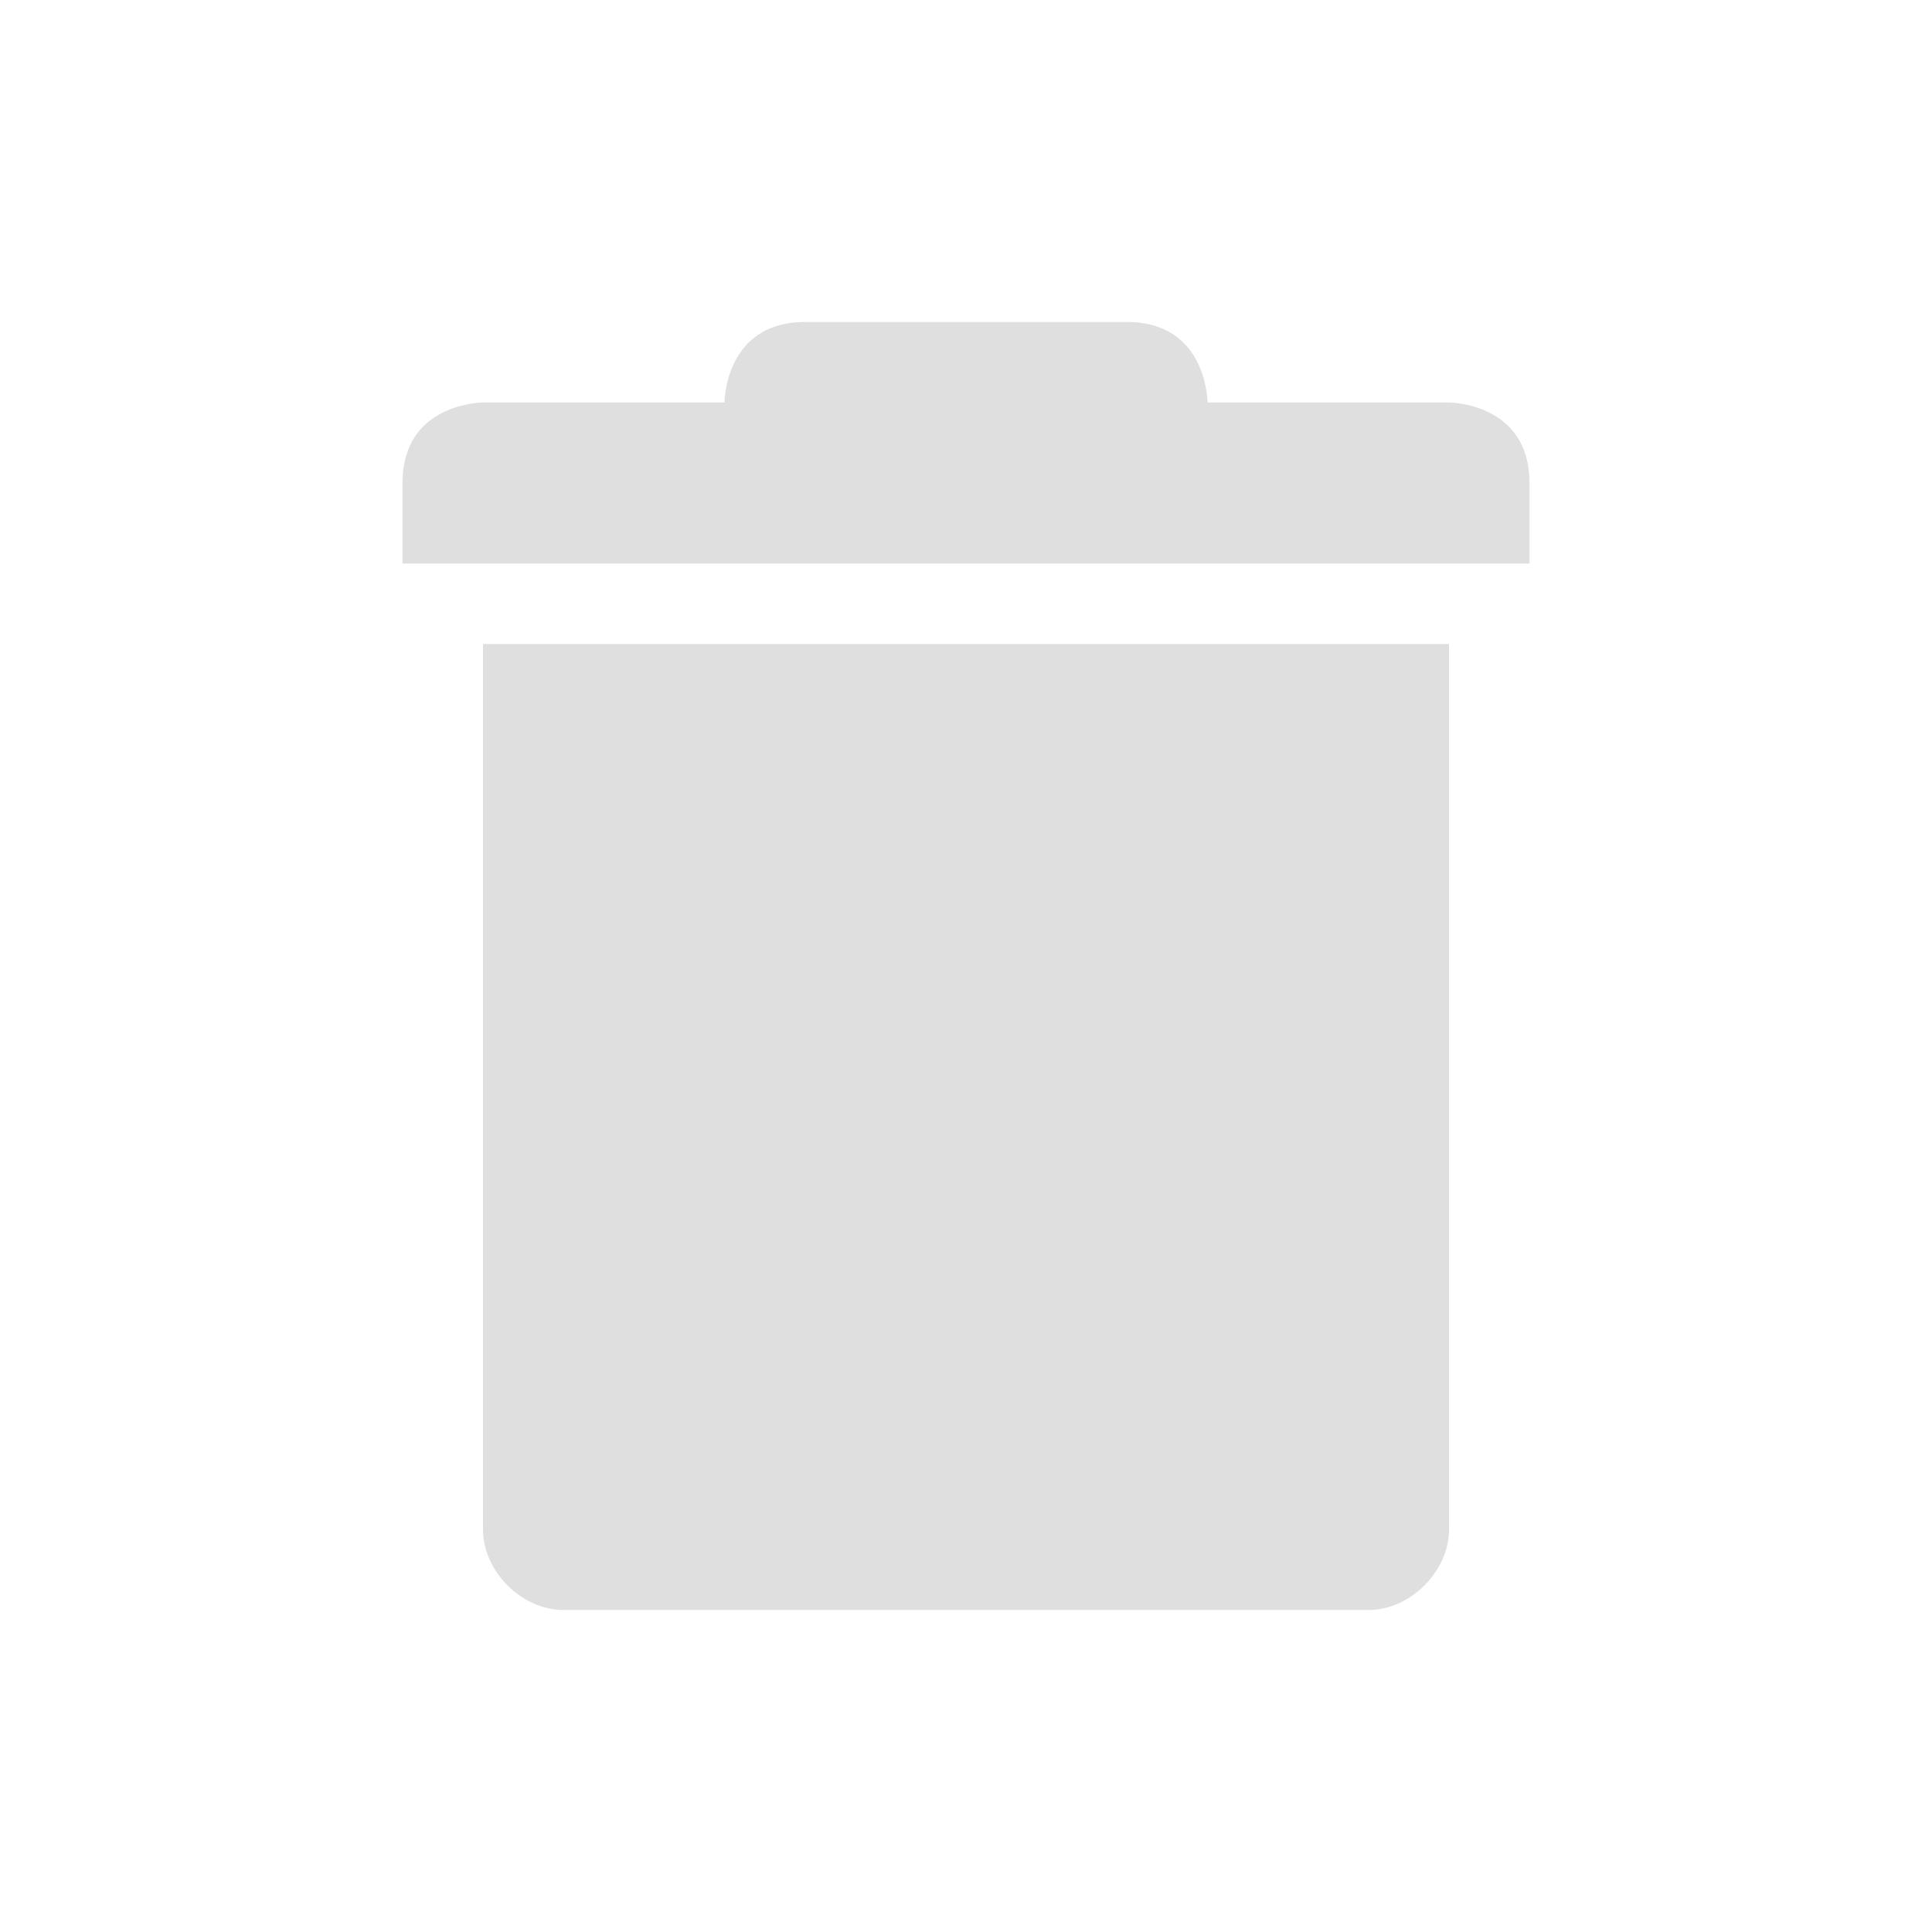
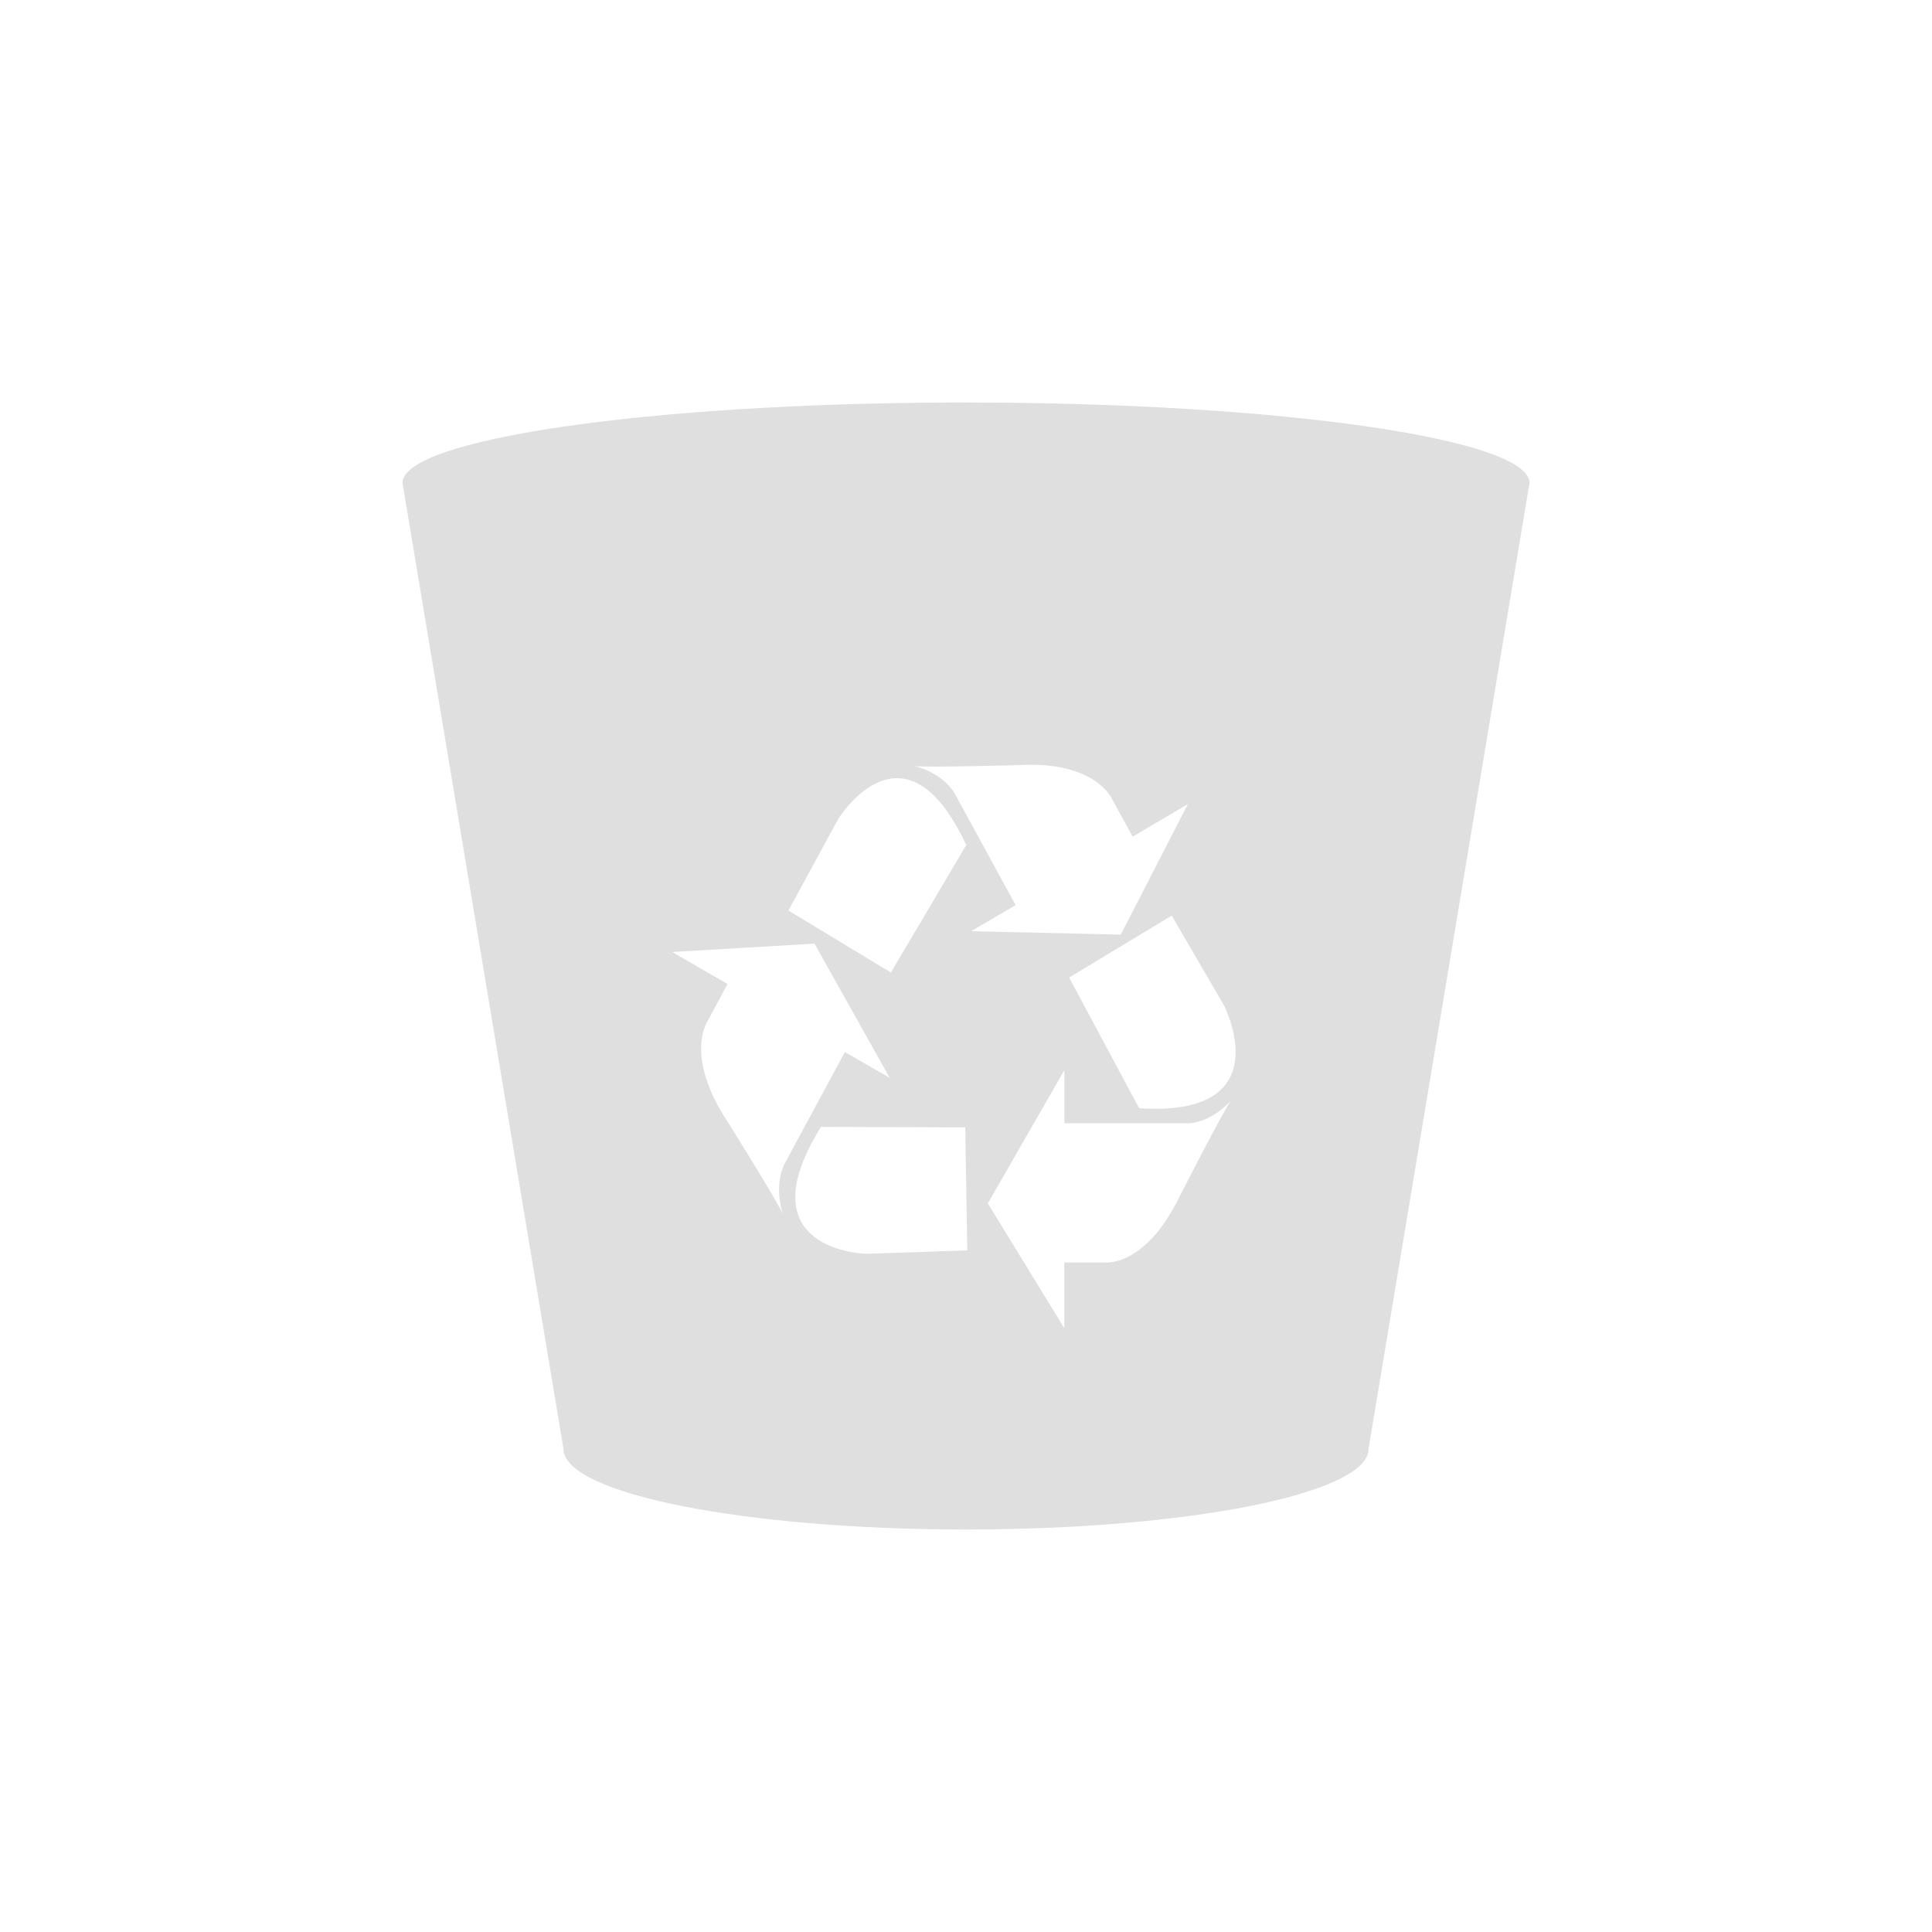
- <svg xmlns="http://www.w3.org/2000/svg" width="24" height="24" version="1.1">
-   <defs>
-     <style id="current-color-scheme" type="text/css">
-    .ColorScheme-Text { color:#dfdfdf; } .ColorScheme-Highlight { color:#4285f4; }
-   </style>
-   </defs>
-   <path style="fill:currentColor" class="ColorScheme-Text" d="M 10,4 C 9,4 9,5 9,5 H 6 C 6,5 5,5 5,6 V 7 H 19 V 6 C 19,5 18,5 18,5 H 15 C 15,5 15,4 14,4 Z M 6,8 V 19 C 6,19.52 6.48,20 7,20 H 17 C 17.52,20 18,19.52 18,19 V 8 Z" />
+ <svg xmlns="http://www.w3.org/2000/svg" width="24" height="24" version="1" id="svg24">
+   <defs id="defs28" />
+   <path id="path1094" style="opacity:1;fill:#dfdfdf;fill-opacity:1;stroke:none;stroke-width:0.5px;stroke-linecap:butt;stroke-linejoin:miter;stroke-opacity:1" d="m 11.801,5 a 7,1 0 0 0 -6.801,1 7,1 0 0 0 0,0.002 7,1 0 0 0 0.007,0.04 L 7,18 A 5,1 0 0 0 12,19 5,1 0 0 0 17,18 L 18.993,6.042 a 7,1 0 0 0 0.007,-0.042 7,1 0 0 0 -7,-1 7,1 0 0 0 -0.199,0 z m 0.865,4.504 c 0.958,-0.05 1.152,0.429 1.152,0.429 L 14.07,10.393 14.756,9.989 13.923,11.61 12.063,11.568 12.617,11.244 11.858,9.854 C 11.691,9.583 11.355,9.515 11.355,9.515 c 0.124,0.023 1.312,-0.011 1.312,-0.011 z m -1.507,0.163 c 0.257,0.008 0.553,0.208 0.844,0.83 L 11.067,12.081 9.794,11.311 10.412,10.175 c 0,0 0.319,-0.521 0.747,-0.508 z m 3.397,1.707 0.649,1.116 c 0,0 0.719,1.393 -1.054,1.277 l -0.87,-1.624 z m -4.438,0.348 0.934,1.667 -0.557,-0.32 -0.752,1.394 C 9.607,14.751 9.726,15.085 9.726,15.085 9.682,14.963 9.035,13.929 9.035,13.929 8.496,13.108 8.789,12.686 8.789,12.686 L 9.038,12.224 8.35,11.826 Z m 3.104,1.572 v 0.66 h 1.541 c 0.31,-0.018 0.533,-0.288 0.533,-0.288 -0.081,0.098 -0.638,1.188 -0.638,1.188 -0.428,0.889 -0.927,0.829 -0.927,0.829 h -0.51 v 0.816 l -0.95,-1.55 z m -3.024,0.705 1.793,0.006 0.025,1.528 -1.256,0.042 c 0,0 -1.524,-0.029 -0.562,-1.576 z" />
+   <g style="fill:none;fill-rule:evenodd;stroke:none;stroke-width:0.092" id="Group" transform="matrix(0.1295942,0,0,0.1458299,9.001916,11.05431)" />
</svg>
